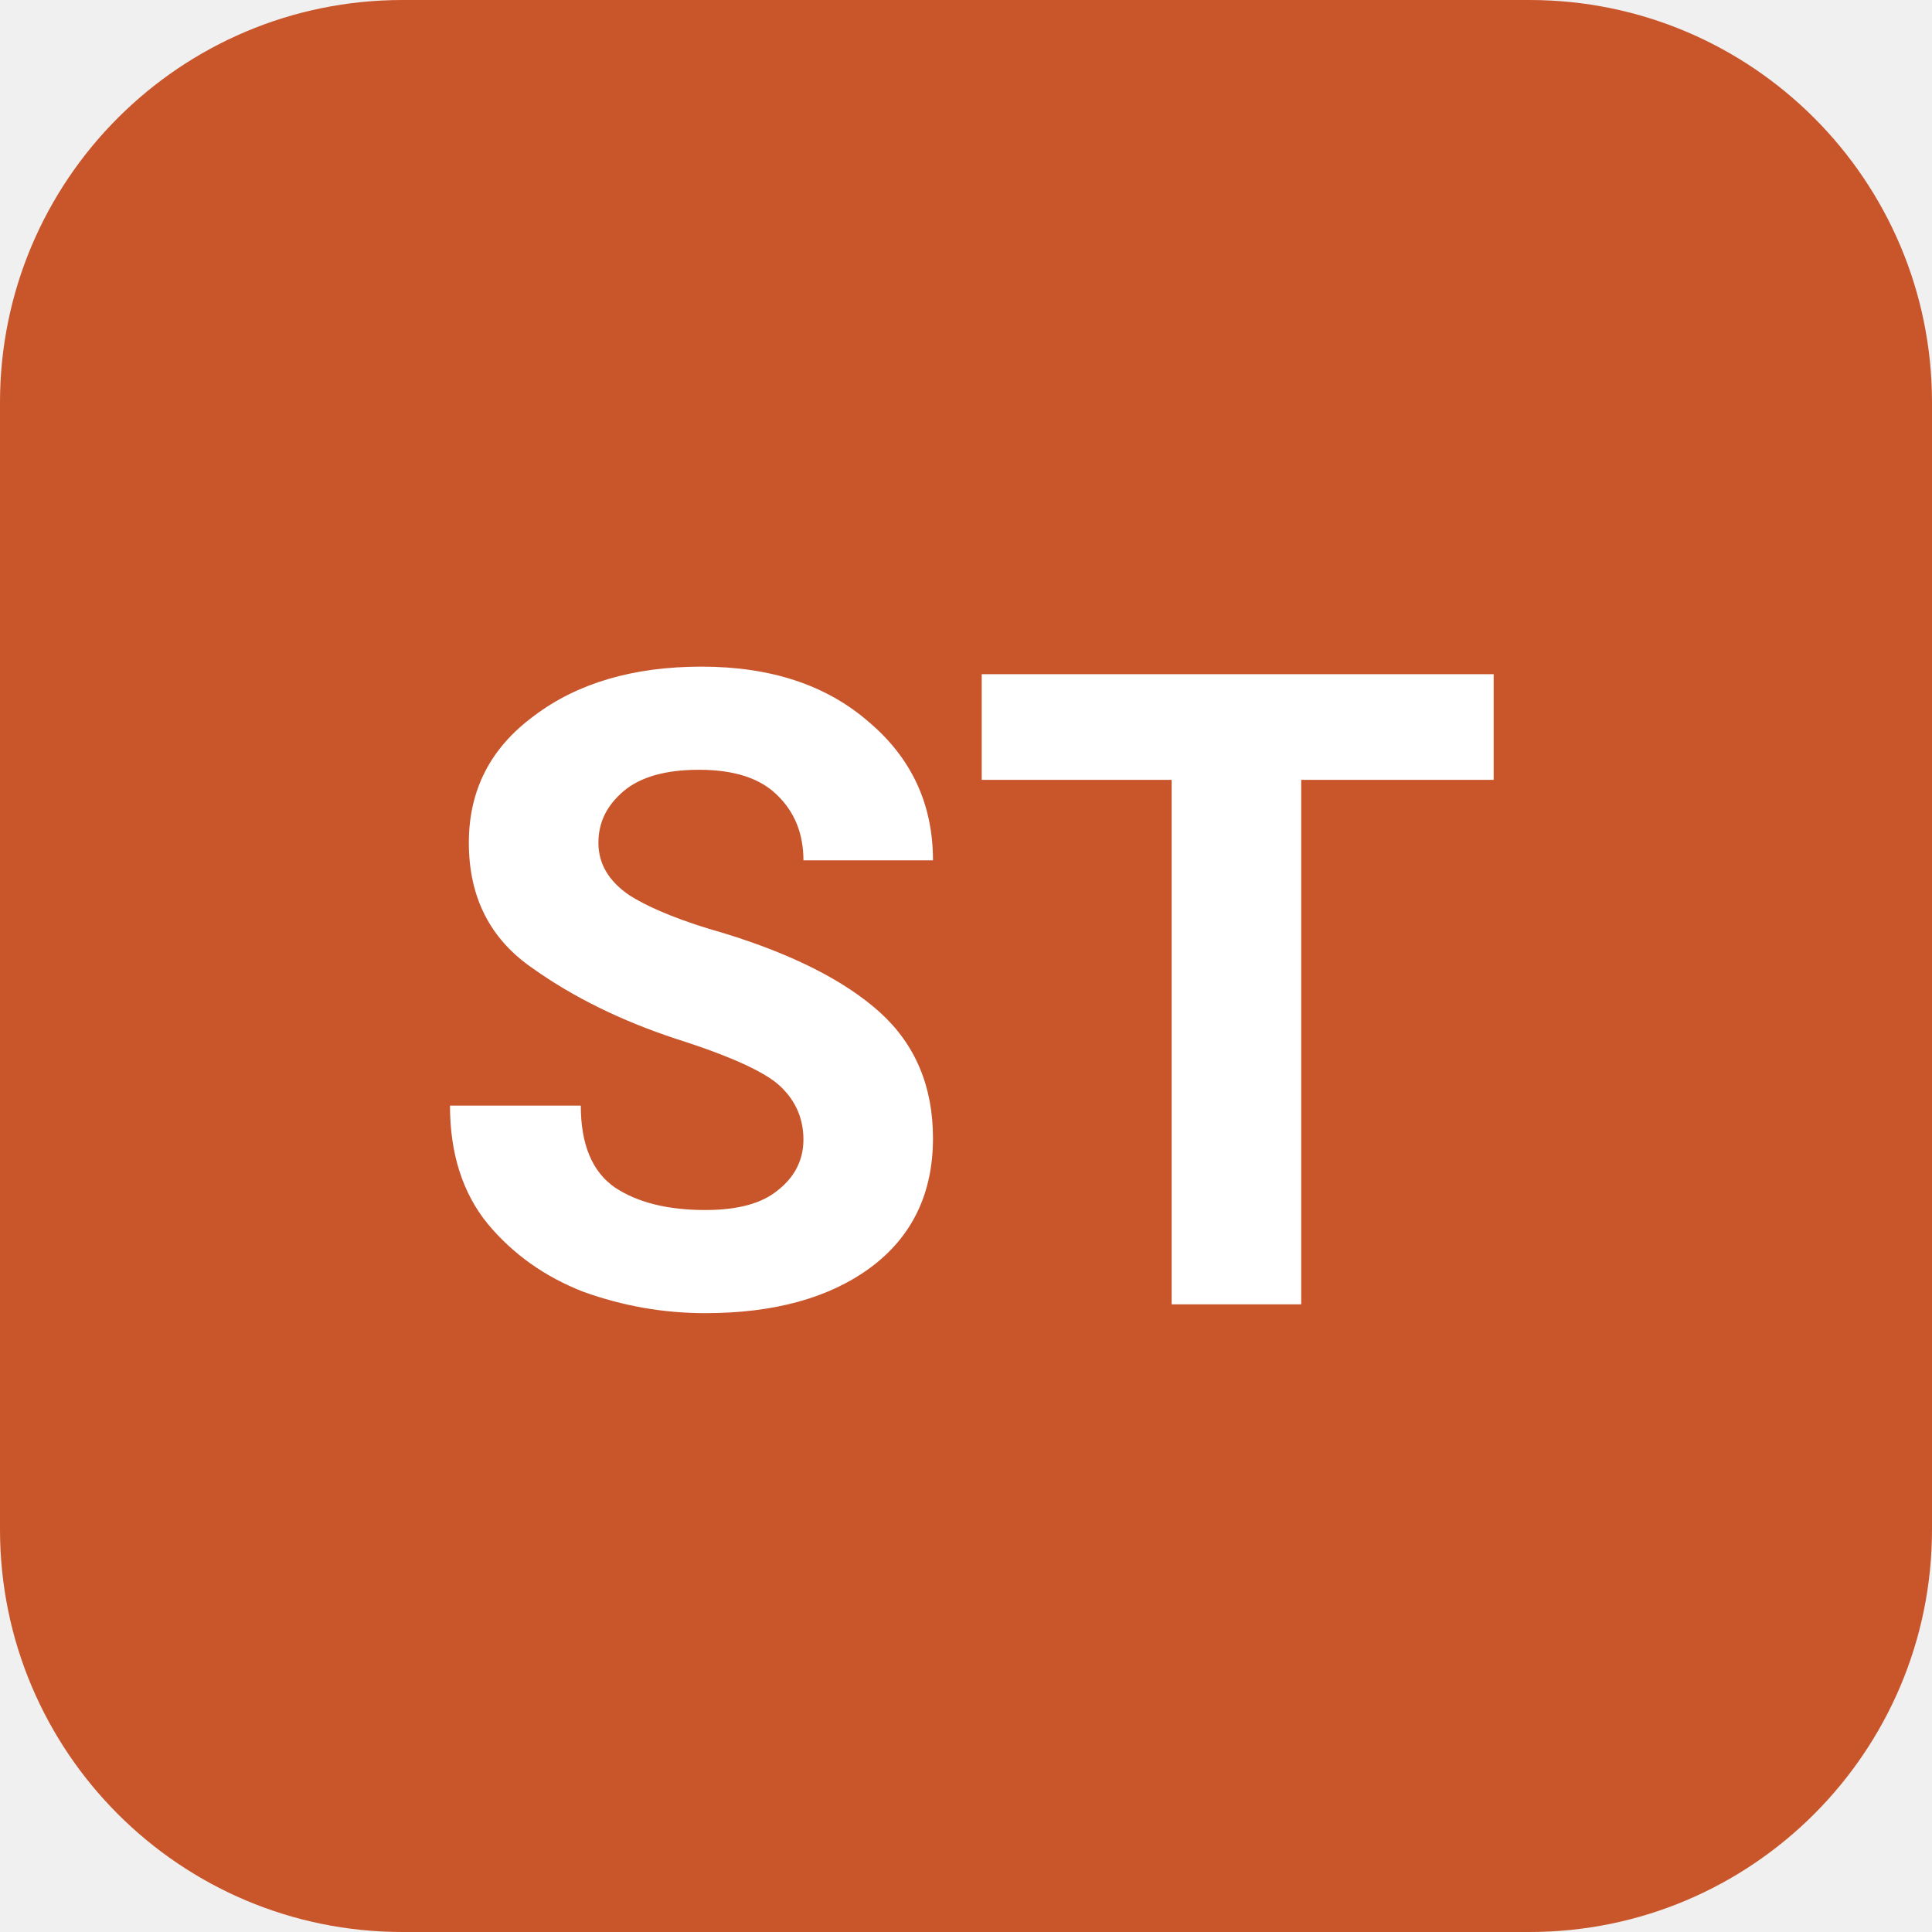
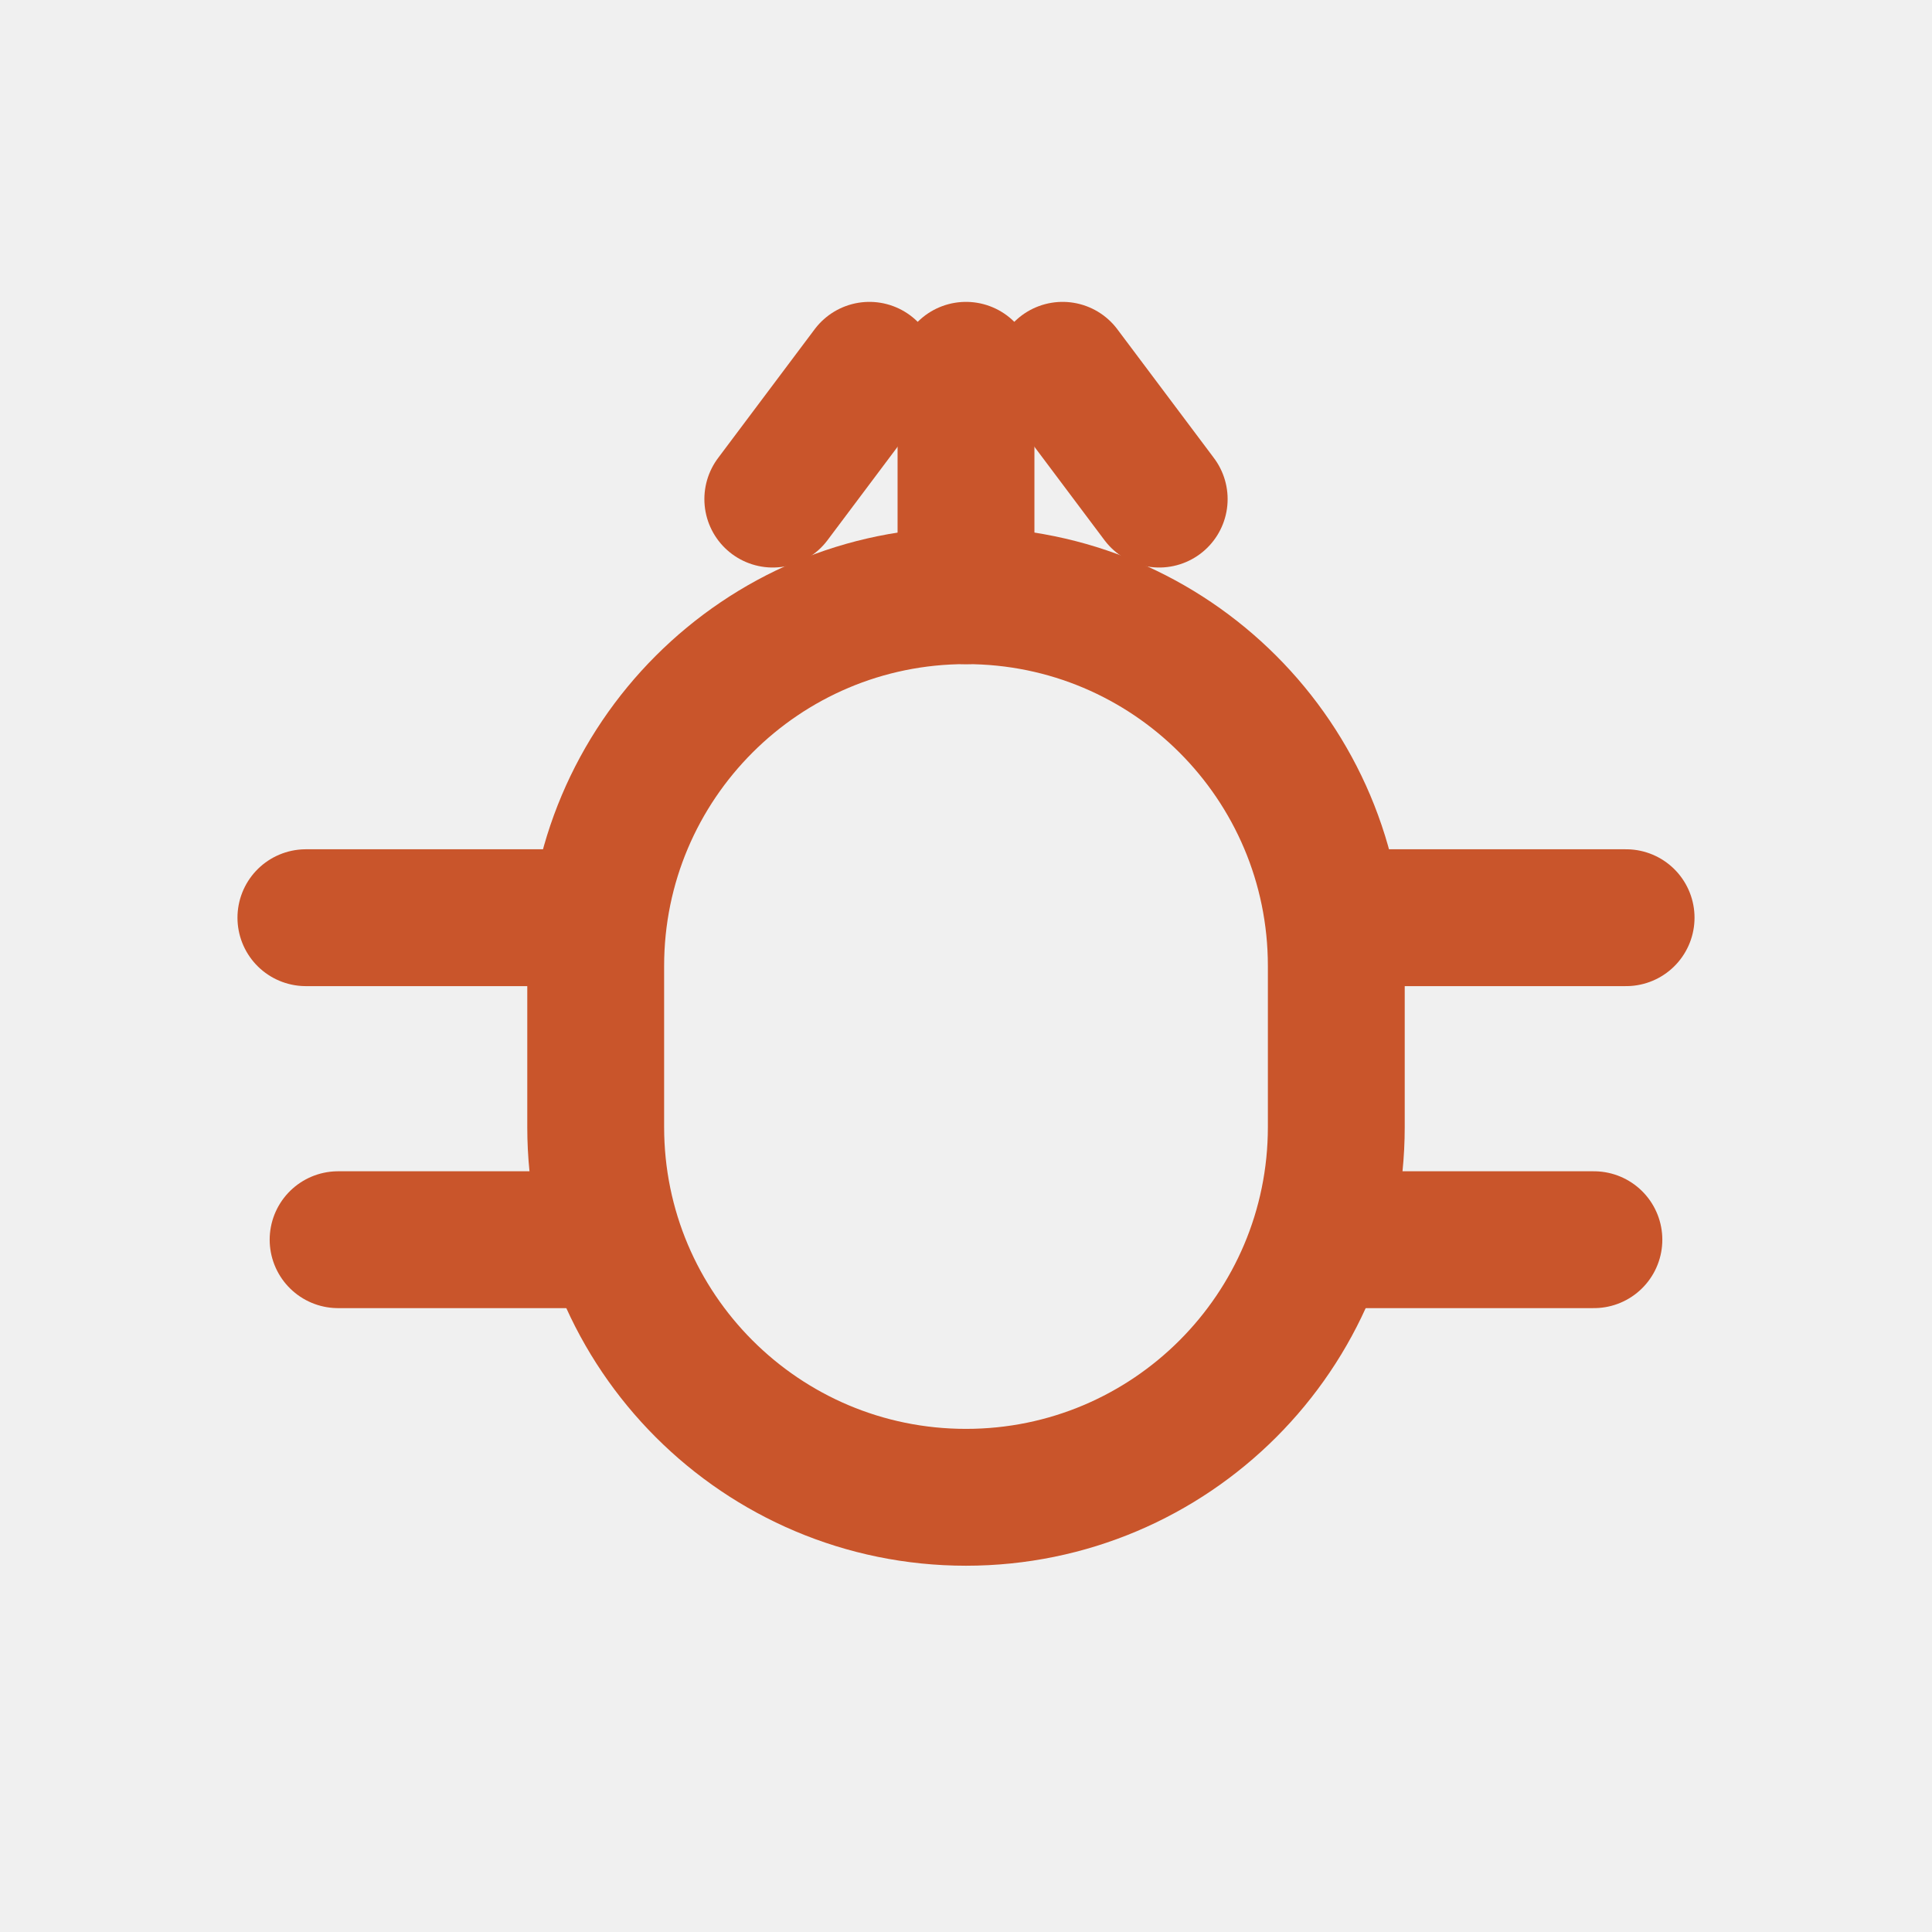
- <svg xmlns="http://www.w3.org/2000/svg" viewBox="0 0 24 24" role="img" aria-label="ST">
-   <rect width="24" height="24" rx="5" fill="#c9552b" />
-   <text x="12" y="16.2" text-anchor="middle" font-family="system-ui, -apple-system, 'Segoe UI', Roboto, sans-serif" font-size="11" font-weight="700" fill="#ffffff">ST</text>
+ <svg xmlns="http://www.w3.org/2000/svg" viewBox="0 0 24 24" role="img" aria-label="strace">
+   <rect x="7.4" y="7.4" width="9.2" height="11.2" rx="4.6" fill="none" stroke="#c9552b" stroke-width="1.7" />
+   <path d="M12 7.4V4.6" fill="none" stroke="#c9552b" stroke-width="1.7" stroke-linecap="round" stroke-linejoin="round" />
+   <path d="M7.4 11.4H3.8M7.4 15.4H4.2M16.6 11.4h3.6M16.6 15.4h3.2" fill="none" stroke="#c9552b" stroke-width="1.7" stroke-linecap="round" stroke-linejoin="round" />
+   <path d="M9.6 6.2l1.2-1.6M14.4 6.2l-1.2-1.6" fill="none" stroke="#c9552b" stroke-width="1.7" stroke-linecap="round" stroke-linejoin="round" />
</svg>
